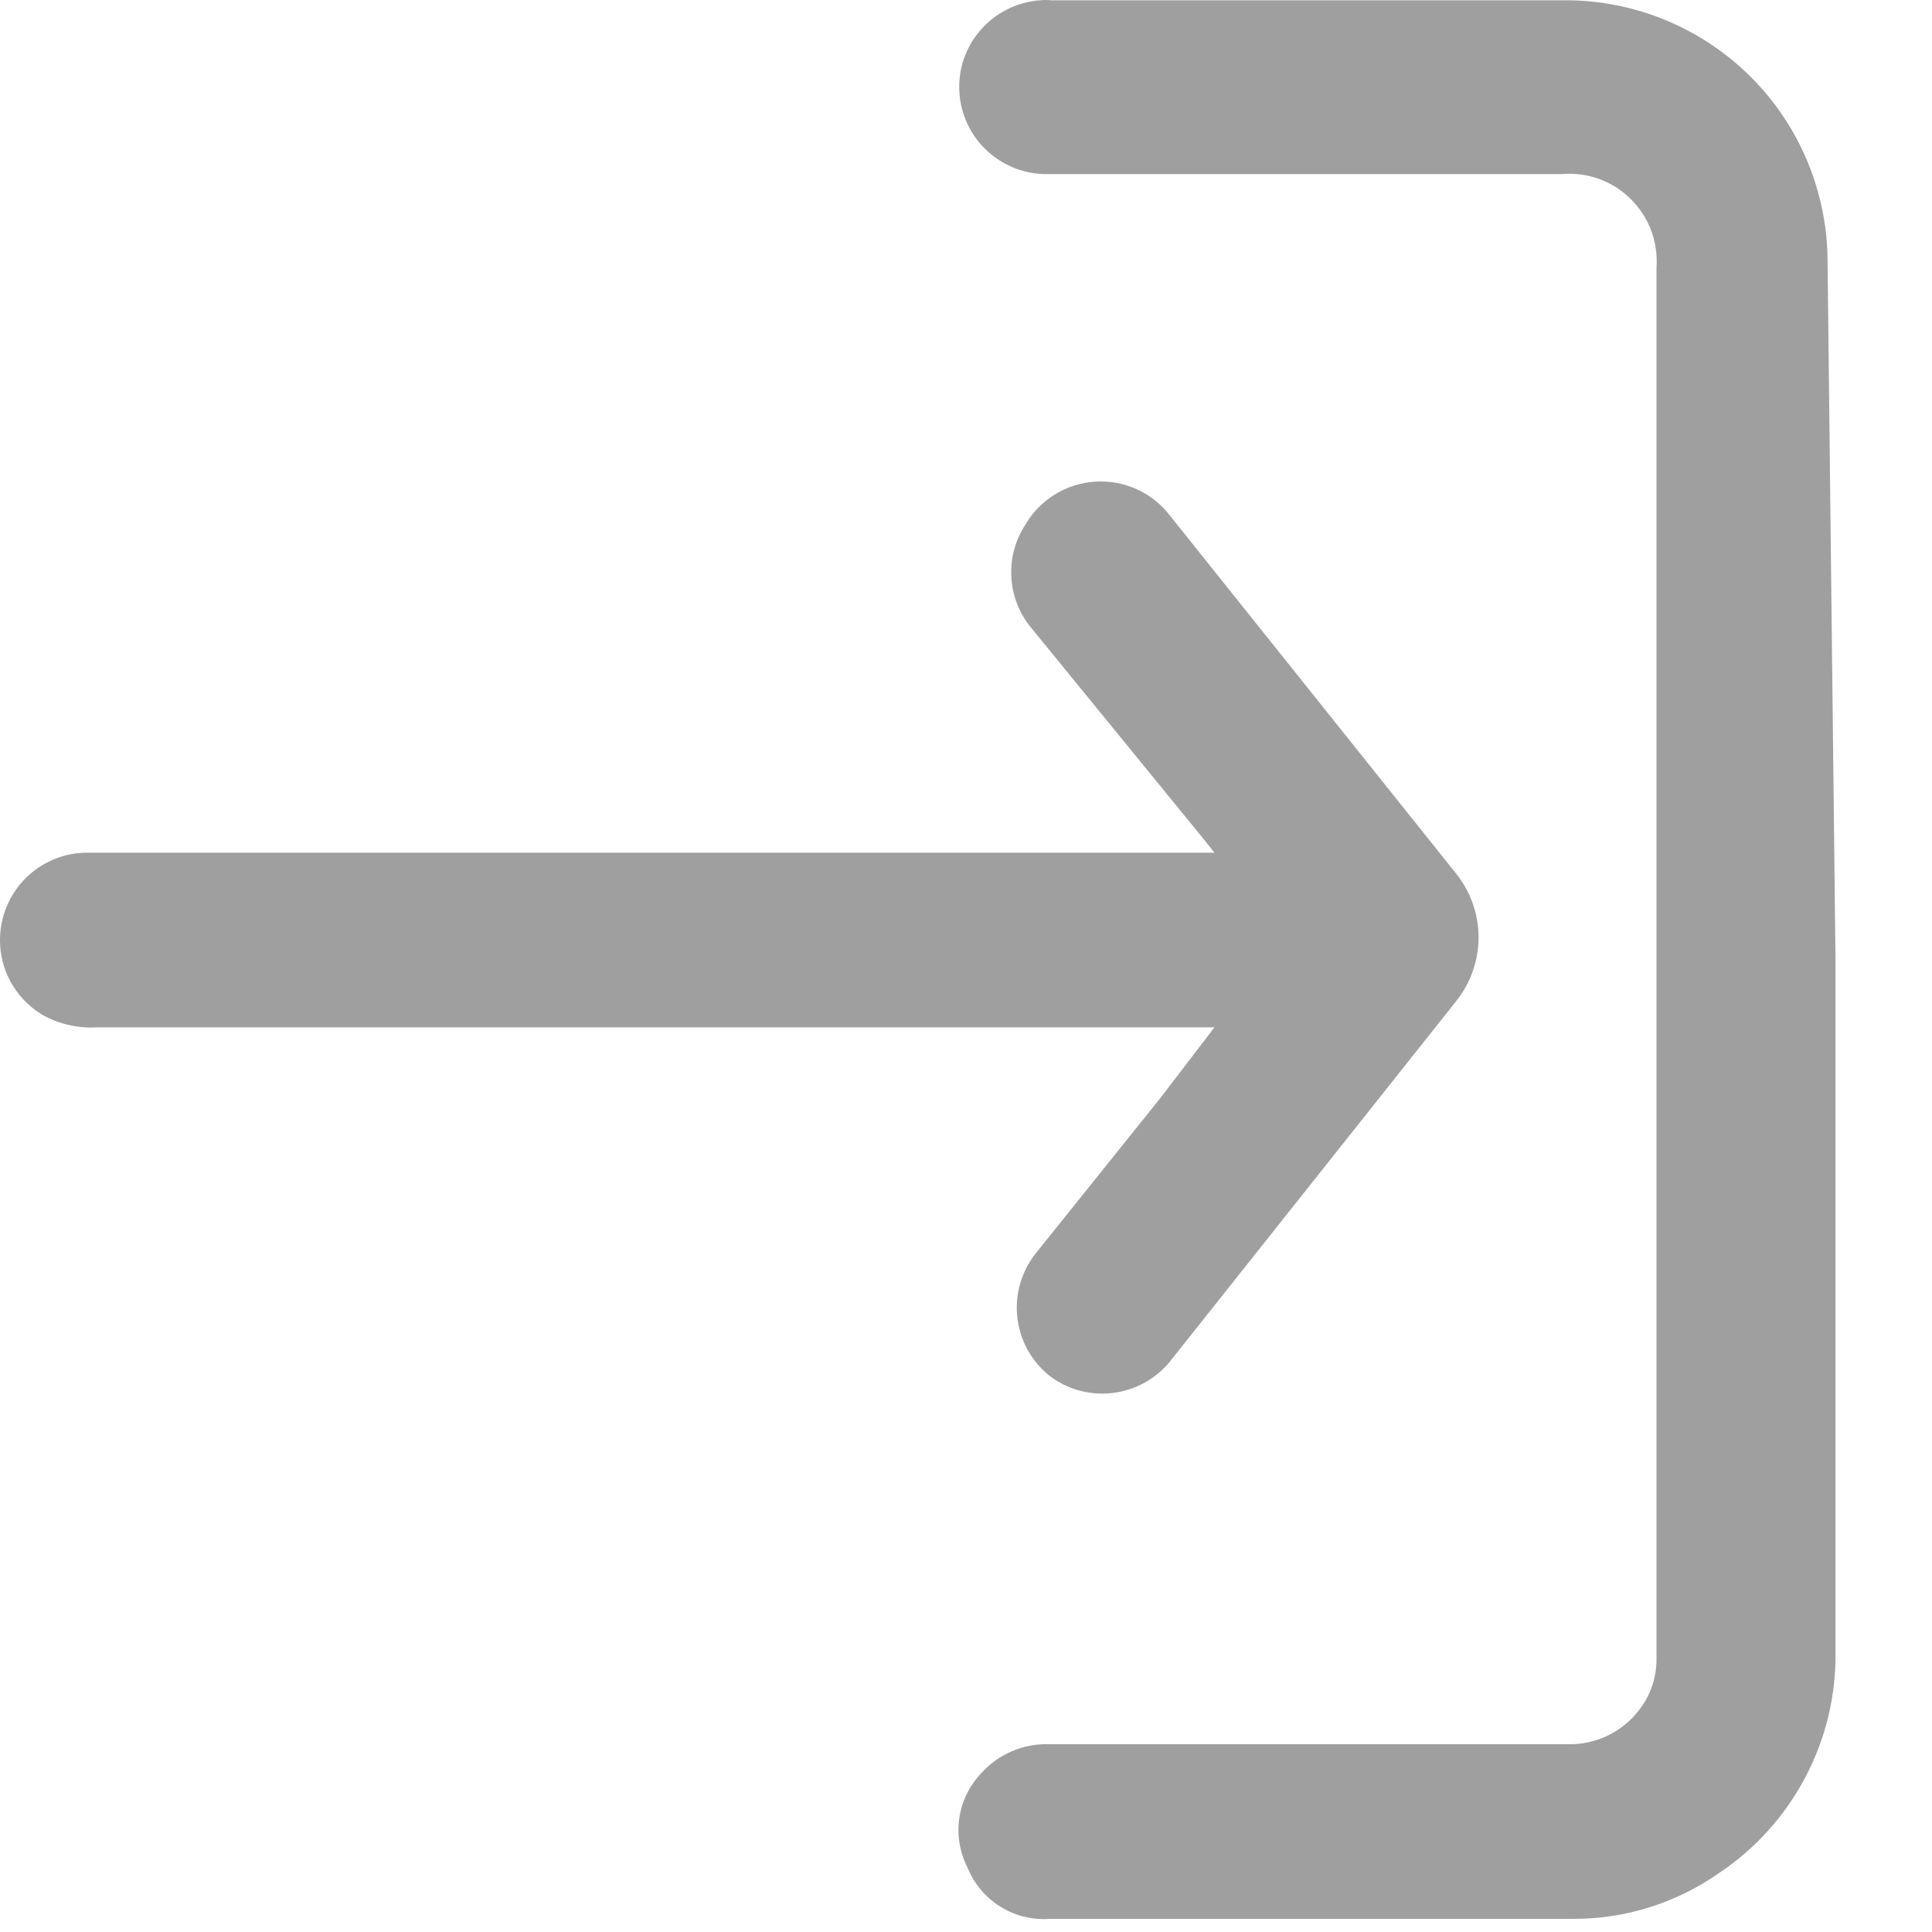
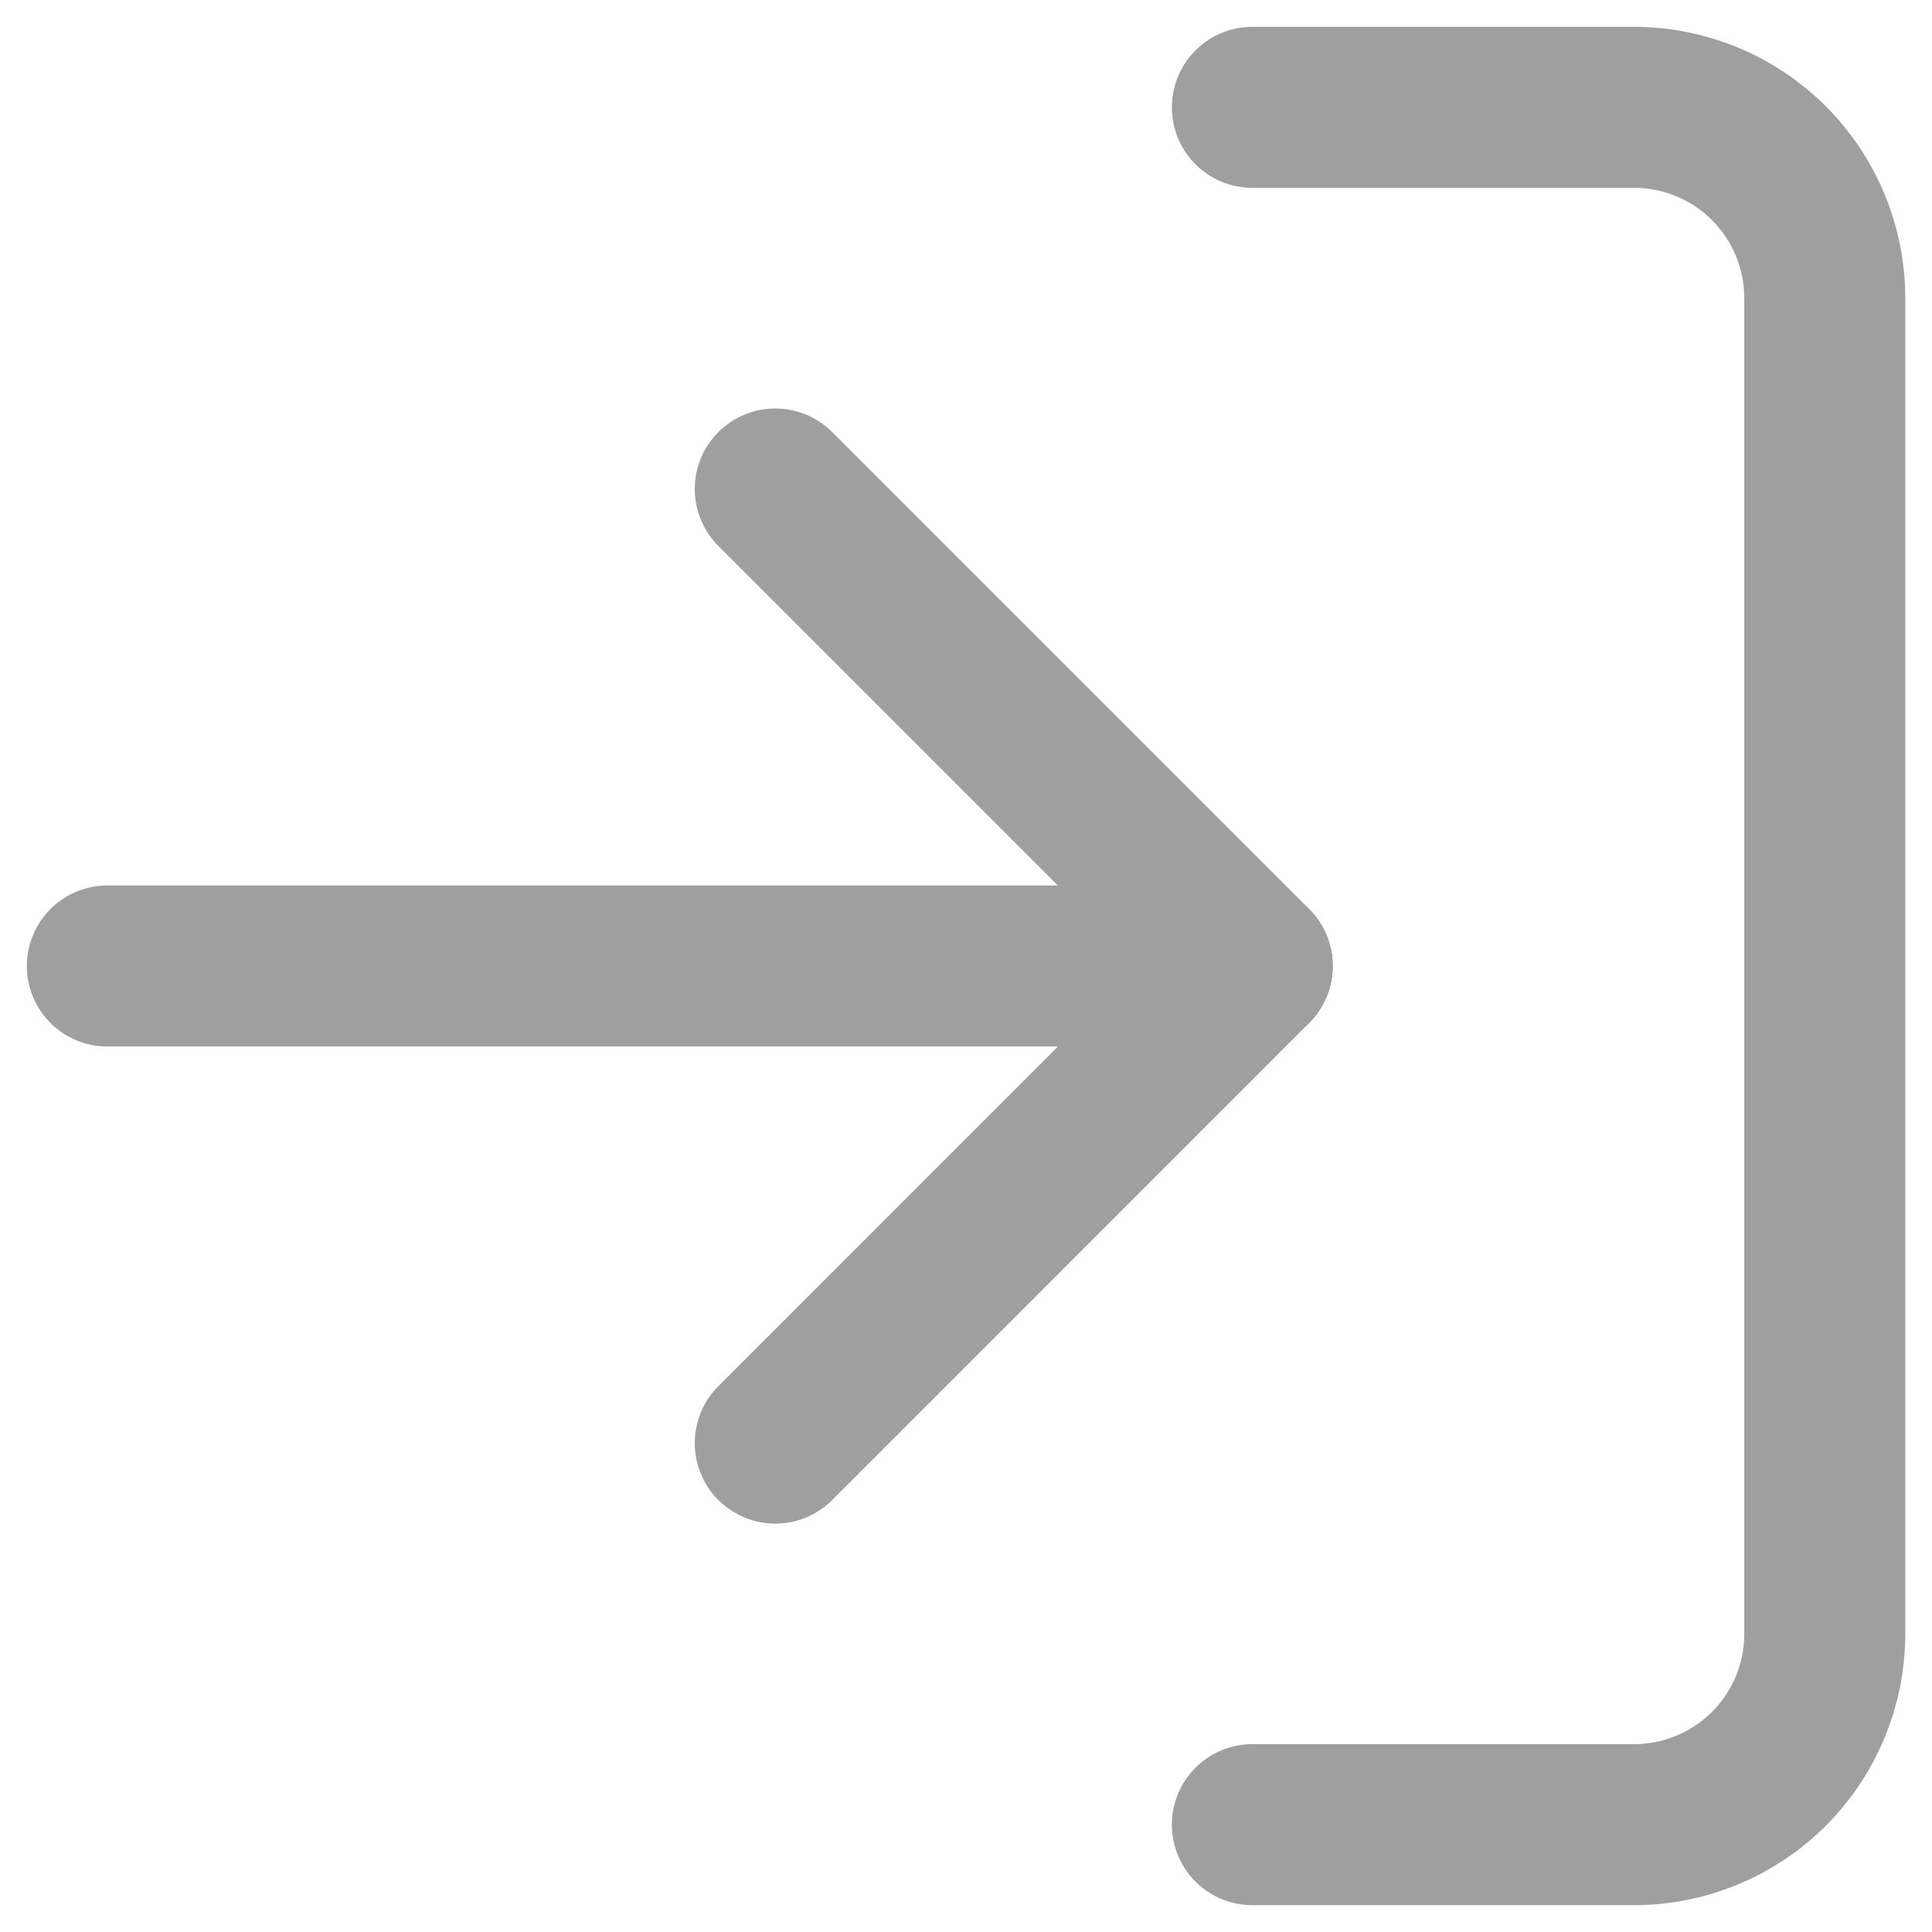
- <svg xmlns="http://www.w3.org/2000/svg" width="20" height="20" viewBox="0 0 20 20" fill="none">
-   <path d="M19.001 9.938L19.001 17.089C19.009 17.544 18.902 17.993 18.69 18.396C18.478 18.799 18.169 19.142 17.789 19.394C17.349 19.701 16.825 19.865 16.289 19.864L10.865 19.864C10.685 19.877 10.505 19.832 10.353 19.736C10.2 19.64 10.082 19.498 10.015 19.331C9.934 19.173 9.905 18.994 9.931 18.819C9.957 18.644 10.037 18.482 10.16 18.354C10.247 18.257 10.355 18.18 10.475 18.129C10.595 18.077 10.725 18.052 10.856 18.056L16.226 18.056C16.368 18.06 16.51 18.03 16.639 17.969C16.767 17.907 16.88 17.817 16.967 17.703C17.085 17.554 17.148 17.369 17.148 17.179L17.148 2.769C17.157 2.639 17.138 2.508 17.093 2.386C17.047 2.264 16.975 2.153 16.882 2.061C16.79 1.969 16.678 1.898 16.555 1.853C16.432 1.809 16.301 1.791 16.171 1.802L10.865 1.802C10.723 1.807 10.583 1.779 10.454 1.719C10.326 1.66 10.213 1.571 10.125 1.461C10.037 1.35 9.977 1.22 9.948 1.081C9.92 0.943 9.924 0.8 9.961 0.663C10.011 0.484 10.115 0.324 10.259 0.206C10.403 0.088 10.58 0.017 10.765 0.003C10.804 -0.001 10.844 -0.001 10.883 0.003L16.207 0.003C16.927 0.003 17.616 0.289 18.125 0.797C18.634 1.306 18.919 1.996 18.919 2.715L19.001 9.938Z" fill="#9F9F9F" />
-   <path d="M12.572 10.635L1.001 10.635C0.813 10.646 0.625 10.605 0.459 10.517C0.284 10.418 0.147 10.264 0.069 10.078C-0.008 9.893 -0.021 9.687 0.032 9.493C0.085 9.299 0.201 9.128 0.361 9.008C0.522 8.887 0.719 8.823 0.92 8.827L12.572 8.827L12.464 8.691L10.656 6.476C10.542 6.329 10.477 6.15 10.469 5.964C10.46 5.778 10.51 5.594 10.611 5.437C10.685 5.308 10.79 5.199 10.916 5.121C11.042 5.042 11.186 4.996 11.334 4.986C11.483 4.976 11.631 5.003 11.767 5.064C11.902 5.125 12.021 5.219 12.111 5.337L15.067 9.035C15.221 9.224 15.306 9.46 15.306 9.704C15.306 9.947 15.221 10.184 15.067 10.373L12.102 14.106C11.952 14.283 11.74 14.396 11.51 14.421C11.279 14.447 11.048 14.382 10.864 14.242C10.771 14.167 10.694 14.075 10.636 13.97C10.579 13.866 10.543 13.751 10.531 13.633C10.518 13.514 10.529 13.394 10.563 13.28C10.597 13.166 10.653 13.06 10.728 12.967L12.012 11.367L12.572 10.635Z" fill="#9F9F9F" />
+ <svg xmlns="http://www.w3.org/2000/svg" width="18" height="18" viewBox="0 0 18 18" fill="none">
+   <path d="M11.668 1H15.223C15.695 1 16.147 1.187 16.481 1.521C16.814 1.854 17.001 2.306 17.001 2.778V15.222C17.001 15.694 16.814 16.146 16.481 16.479C16.147 16.813 15.695 17 15.223 17H11.668" stroke="#9F9F9F" stroke-width="1.5" stroke-linecap="round" stroke-linejoin="round" />
+   <path d="M7.223 13.445L11.667 9L7.223 4.556" stroke="#9F9F9F" stroke-width="1.5" stroke-linecap="round" stroke-linejoin="round" />
+   <path d="M11.667 9H1" stroke="#9F9F9F" stroke-width="1.5" stroke-linecap="round" stroke-linejoin="round" />
</svg>
